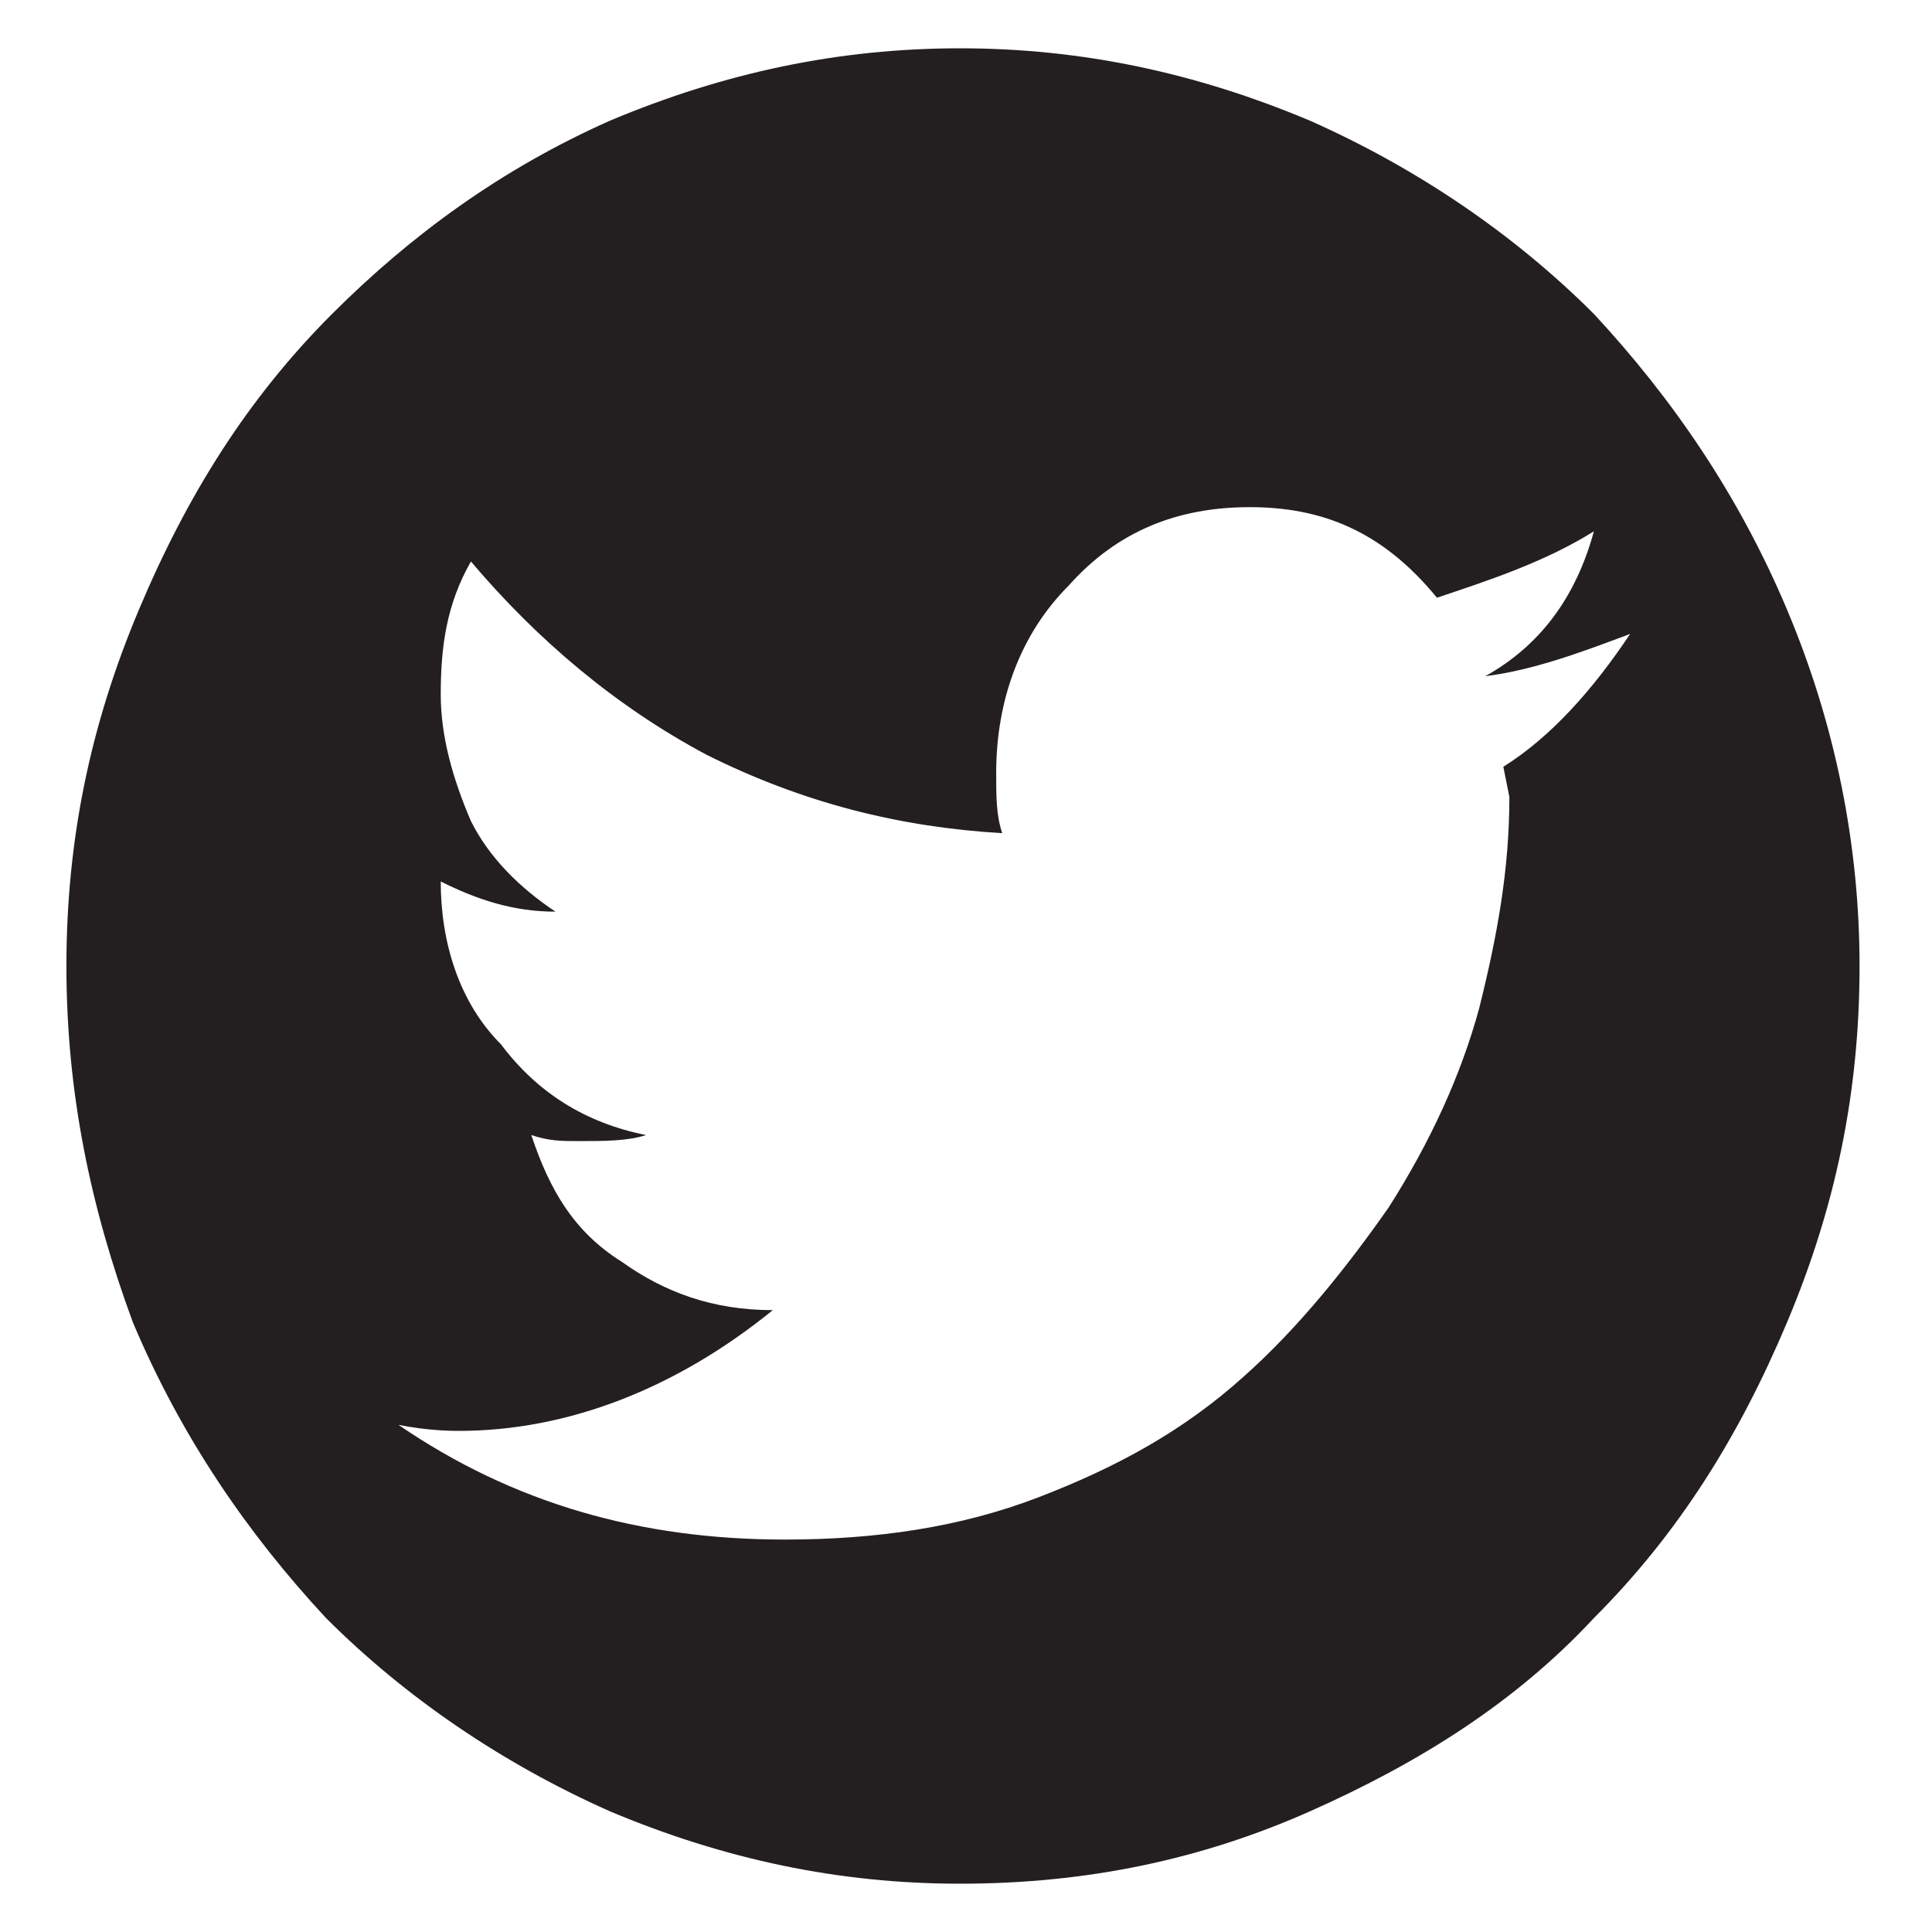
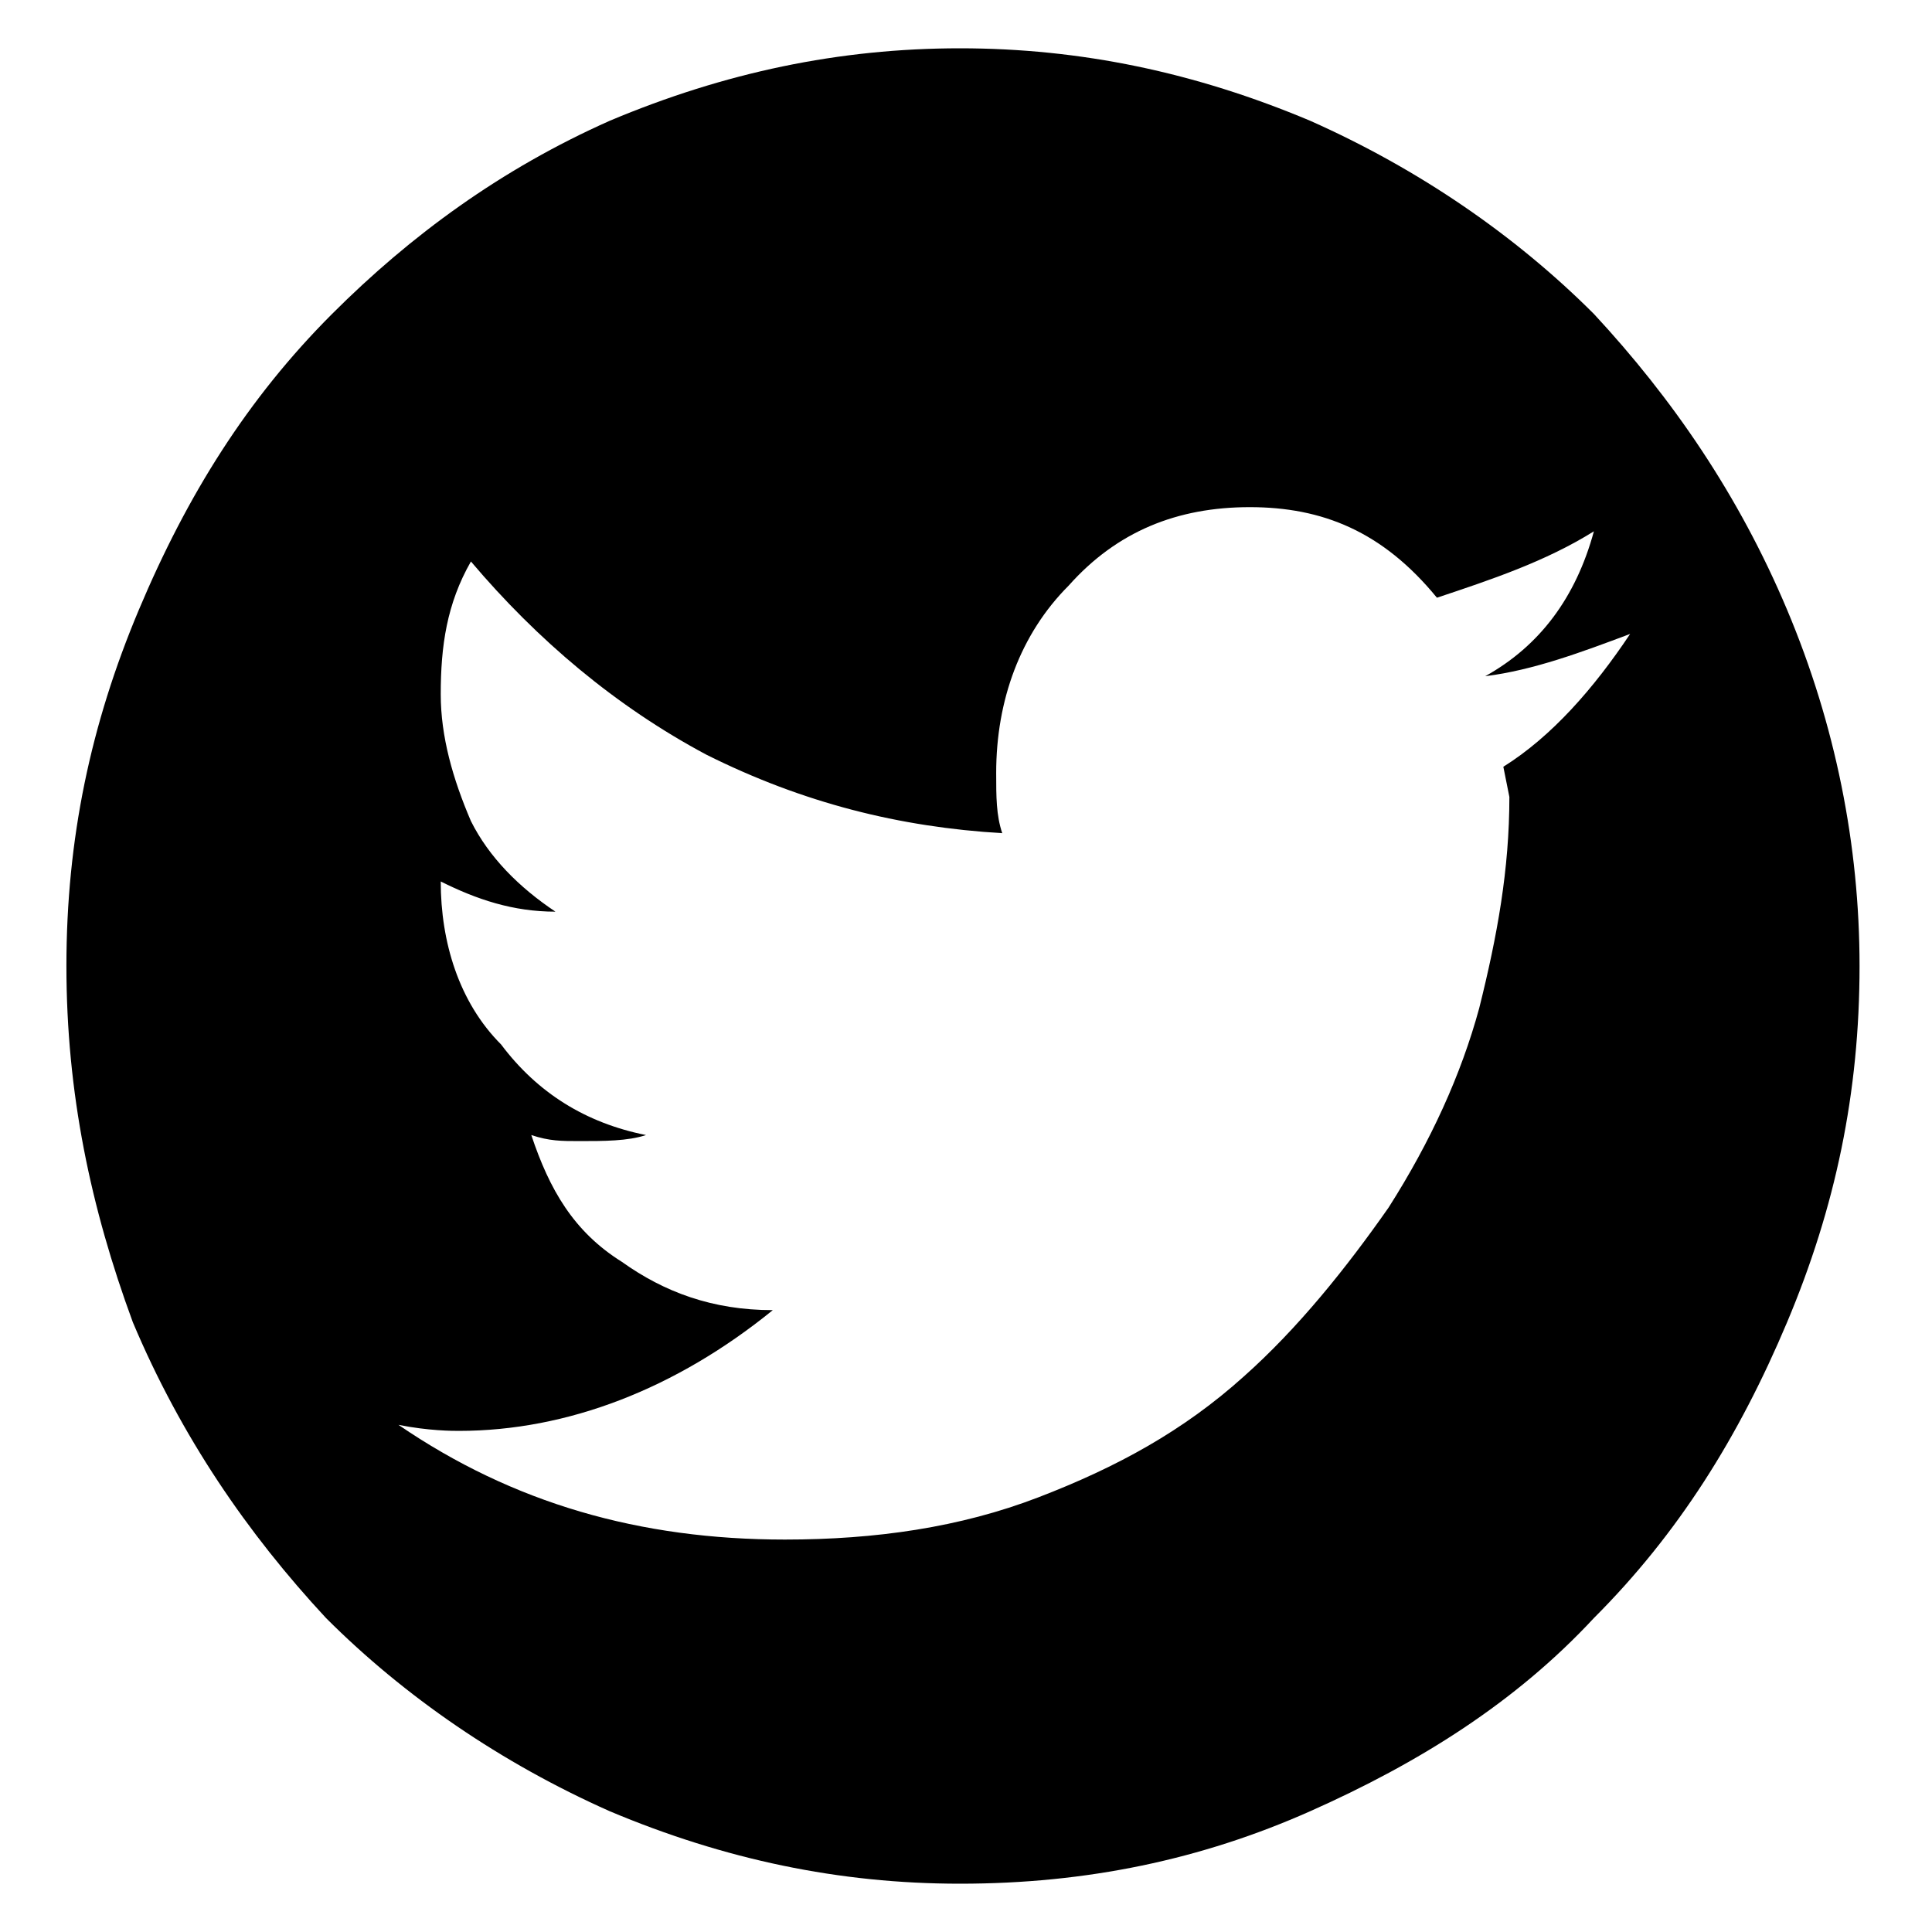
<svg xmlns="http://www.w3.org/2000/svg" viewBox="0 0 32 32">
-   <path d="M10.1 2C12 1.2 13.9.8 15.9.8s3.9.4 5.8 1.2c1.8.8 3.4 1.9 4.7 3.2 1.3 1.4 2.4 3 3.2 4.9.8 1.9 1.2 3.9 1.2 5.9 0 2.1-.4 4-1.2 5.9-.8 1.9-1.8 3.5-3.2 4.9-1.3 1.4-2.9 2.4-4.7 3.2-1.8.8-3.7 1.2-5.8 1.2-2 0-3.9-.4-5.8-1.2-1.8-.8-3.4-1.9-4.7-3.2-1.3-1.4-2.4-3-3.2-4.9-.7-1.9-1.1-3.8-1.1-5.9s.4-4 1.2-5.9 1.8-3.5 3.2-4.9C6.8 3.9 8.3 2.8 10.1 2zm14.8 10.7c.8-.5 1.5-1.3 2.1-2.2-.8.3-1.6.6-2.4.7.9-.5 1.5-1.3 1.8-2.4-.8.5-1.7.8-2.6 1.1-.9-1.1-1.9-1.5-3.1-1.5s-2.2.4-3 1.3c-.8.8-1.2 1.9-1.2 3.1 0 .4 0 .7.1 1-1.7-.1-3.3-.5-4.9-1.3-1.5-.8-2.8-1.9-3.9-3.2-.4.7-.5 1.4-.5 2.2 0 .7.2 1.4.5 2.1.3.6.8 1.1 1.4 1.5-.7 0-1.3-.2-1.9-.5 0 1 .3 2 1 2.7.6.8 1.4 1.3 2.4 1.5-.3.1-.7.1-1.1.1-.3 0-.5 0-.8-.1.3.9.7 1.6 1.5 2.1.7.5 1.5.8 2.5.8-1.6 1.3-3.4 2-5.2 2-.1 0-.5 0-1-.1 1.9 1.3 4 1.9 6.4 1.9 1.5 0 2.9-.2 4.2-.7s2.4-1.1 3.4-2c.9-.8 1.7-1.8 2.4-2.8.7-1.1 1.2-2.2 1.5-3.3.3-1.2.5-2.3.5-3.5l-.1-.5z" fill="#231f20" />
+   <path d="M10.1 2C12 1.2 13.9.8 15.9.8s3.9.4 5.8 1.2c1.8.8 3.4 1.9 4.7 3.2 1.3 1.4 2.4 3 3.2 4.9.8 1.9 1.2 3.9 1.2 5.9 0 2.1-.4 4-1.2 5.9-.8 1.9-1.8 3.5-3.2 4.9-1.3 1.4-2.9 2.4-4.7 3.2-1.8.8-3.7 1.2-5.8 1.2-2 0-3.9-.4-5.8-1.2-1.8-.8-3.4-1.9-4.7-3.2-1.3-1.4-2.4-3-3.2-4.9-.7-1.9-1.1-3.8-1.1-5.9s.4-4 1.2-5.9 1.8-3.5 3.2-4.9C6.8 3.9 8.3 2.8 10.1 2zm14.8 10.7c.8-.5 1.5-1.3 2.1-2.2-.8.3-1.6.6-2.4.7.9-.5 1.5-1.3 1.8-2.4-.8.5-1.7.8-2.6 1.1-.9-1.1-1.9-1.5-3.1-1.5s-2.2.4-3 1.3c-.8.8-1.2 1.9-1.2 3.1 0 .4 0 .7.1 1-1.7-.1-3.3-.5-4.9-1.3-1.5-.8-2.8-1.9-3.9-3.2-.4.7-.5 1.4-.5 2.2 0 .7.2 1.4.5 2.1.3.6.8 1.1 1.4 1.5-.7 0-1.3-.2-1.9-.5 0 1 .3 2 1 2.7.6.8 1.4 1.3 2.4 1.5-.3.1-.7.1-1.1.1-.3 0-.5 0-.8-.1.3.9.7 1.6 1.5 2.1.7.5 1.5.8 2.5.8-1.6 1.3-3.4 2-5.2 2-.1 0-.5 0-1-.1 1.9 1.3 4 1.9 6.4 1.9 1.5 0 2.9-.2 4.2-.7s2.4-1.1 3.4-2c.9-.8 1.7-1.8 2.4-2.8.7-1.1 1.2-2.2 1.5-3.3.3-1.2.5-2.3.5-3.5l-.1-.5z" />
</svg>
